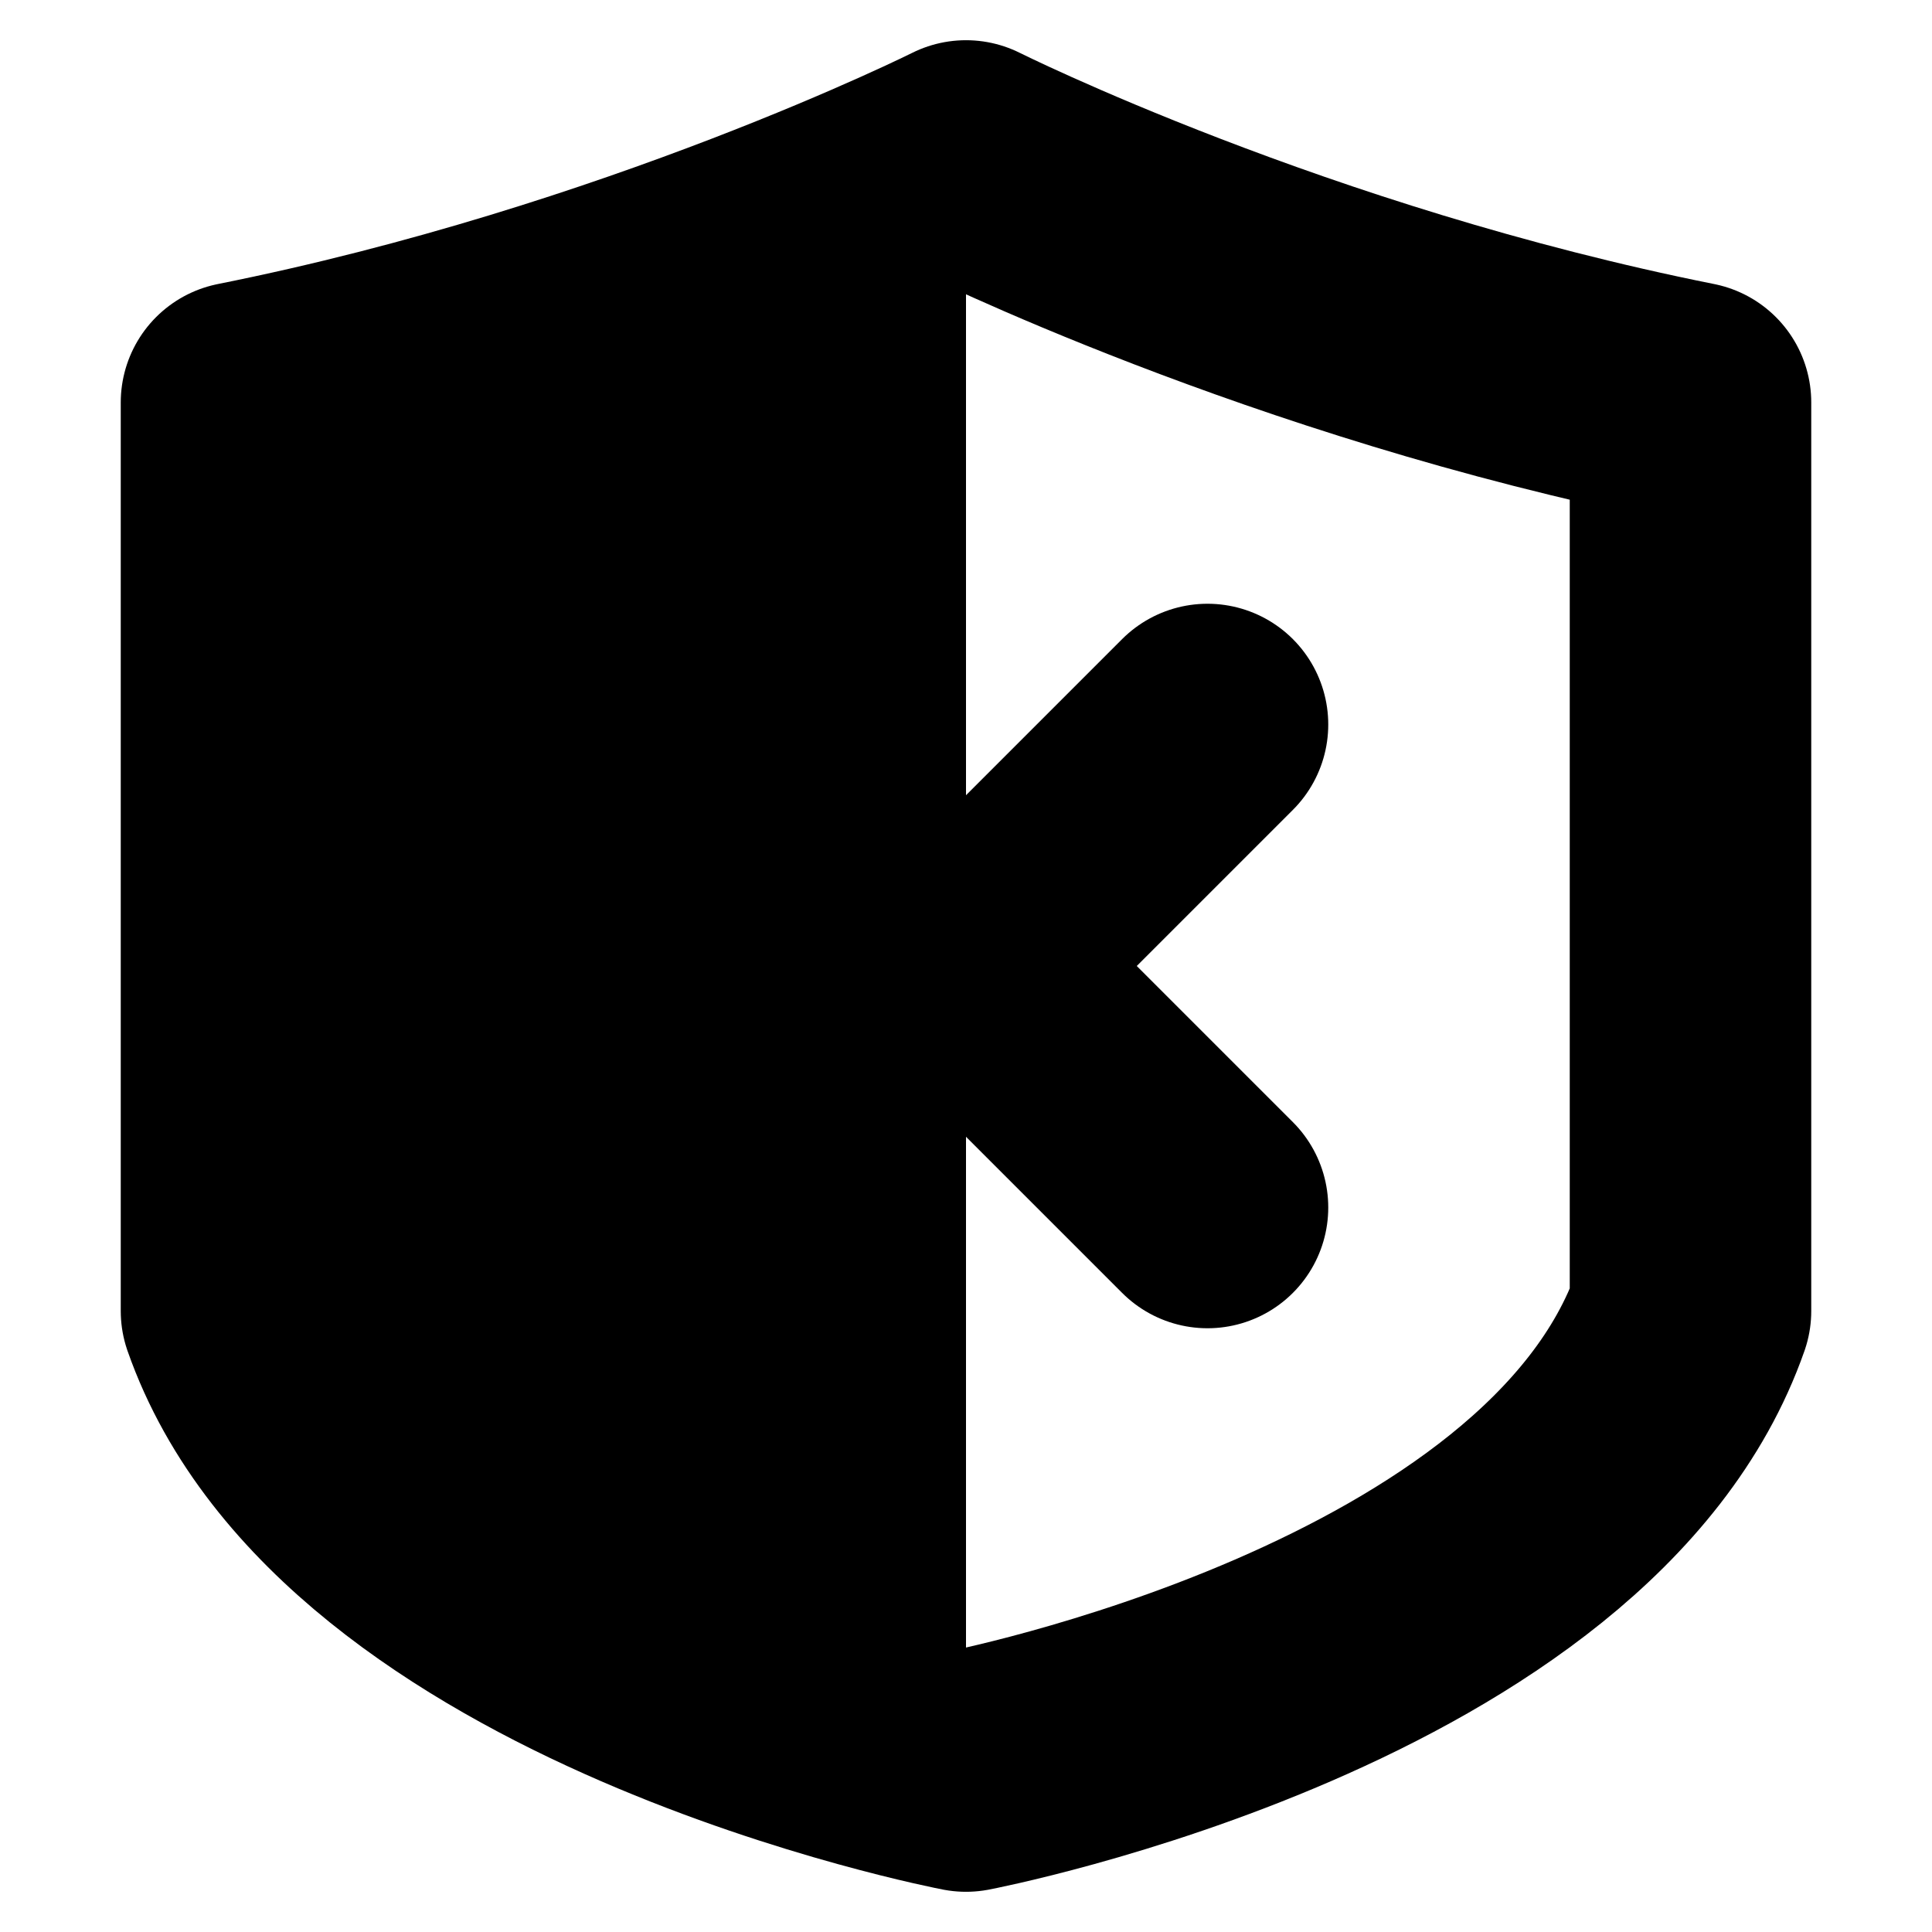
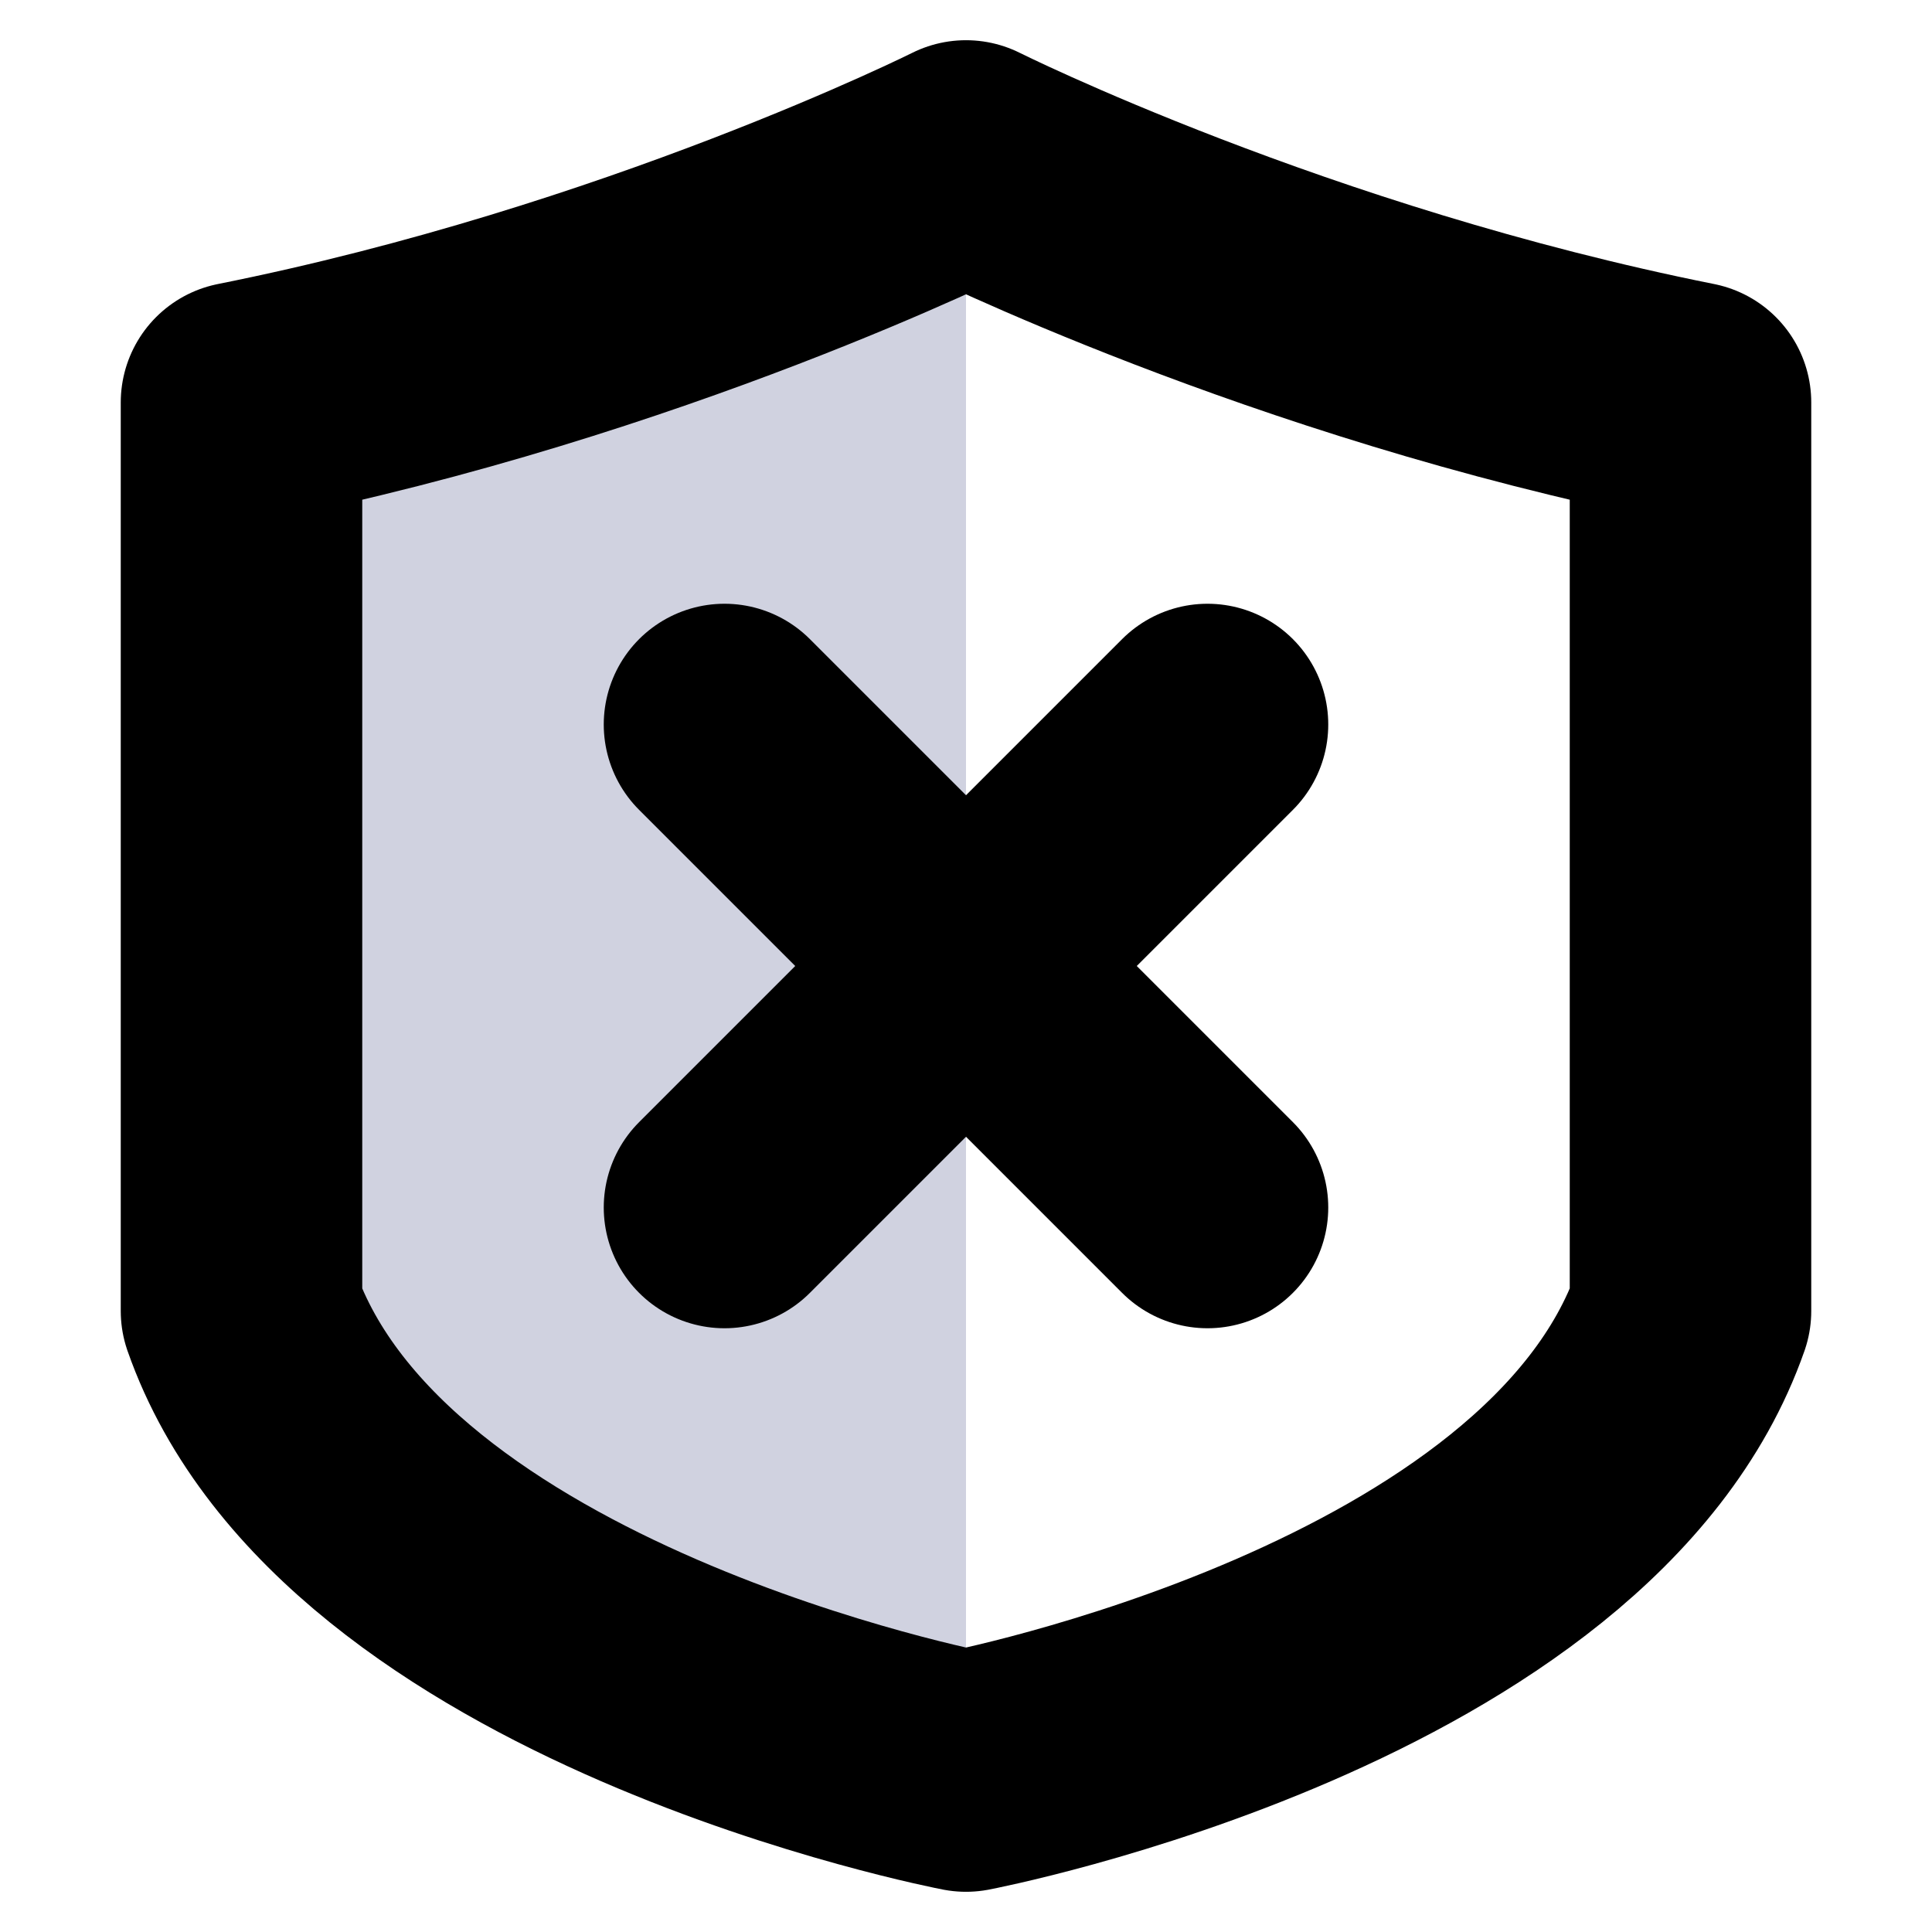
<svg xmlns="http://www.w3.org/2000/svg" viewBox="0 0 16 16" fill="none">
-   <path fill="currentColor" fill-rule="evenodd" clip-rule="evenodd" d="M8 1.333C8 1.333 5.333 2.667 2 3.333V10.857C3 13.714 8 14.667 8 14.667V1.333Z" class="icon-light" />
+   <path fill="#D0D2E0" fill-rule="evenodd" clip-rule="evenodd" d="M8 1.333C8 1.333 5.333 2.667 2 3.333V10.857C3 13.714 8 14.667 8 14.667V1.333Z" class="icon-light" />
  <path stroke="currentColor" d="M6 10L8 8M10 6L8 8M8 8L6 6M8 8L10 10M14 3.333C10.667 2.667 8 1.333 8 1.333C8 1.333 5.333 2.667 2 3.333V10.857C3 13.714 8 14.667 8 14.667C8 14.667 13 13.714 14 10.857V3.333Z" stroke-width="2" stroke-linecap="round" stroke-linejoin="round" class="icon-dark" />
</svg>
